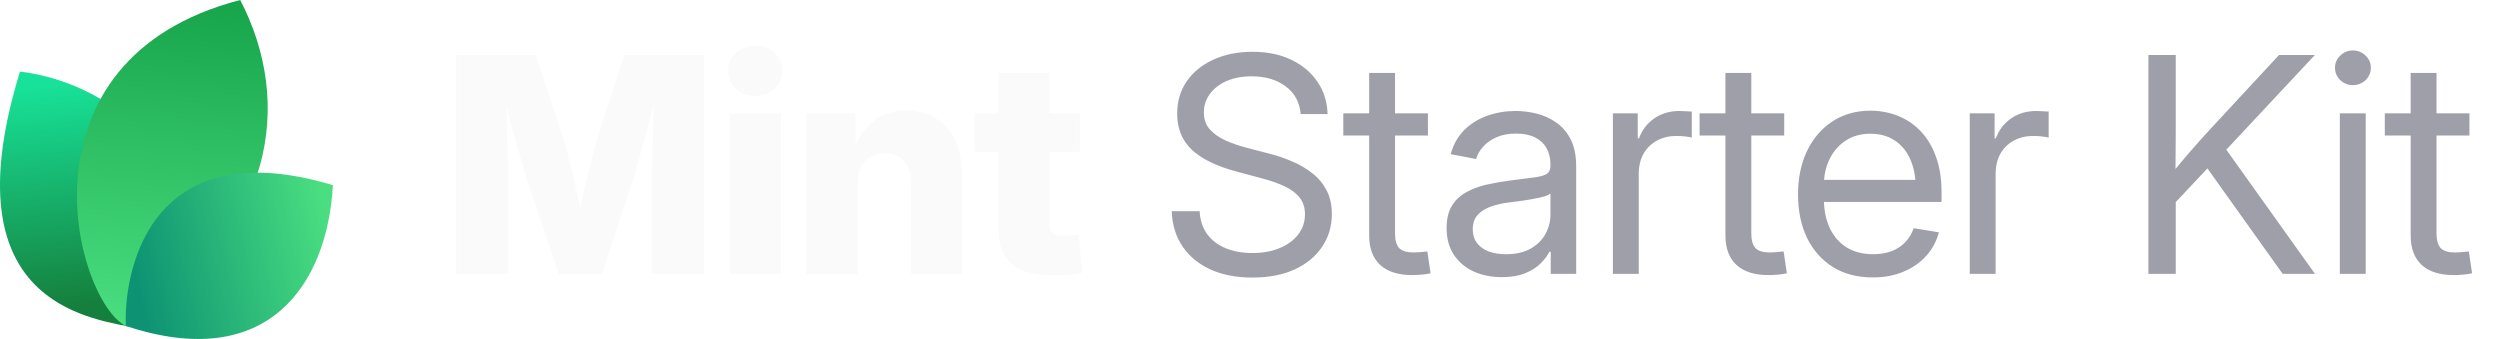
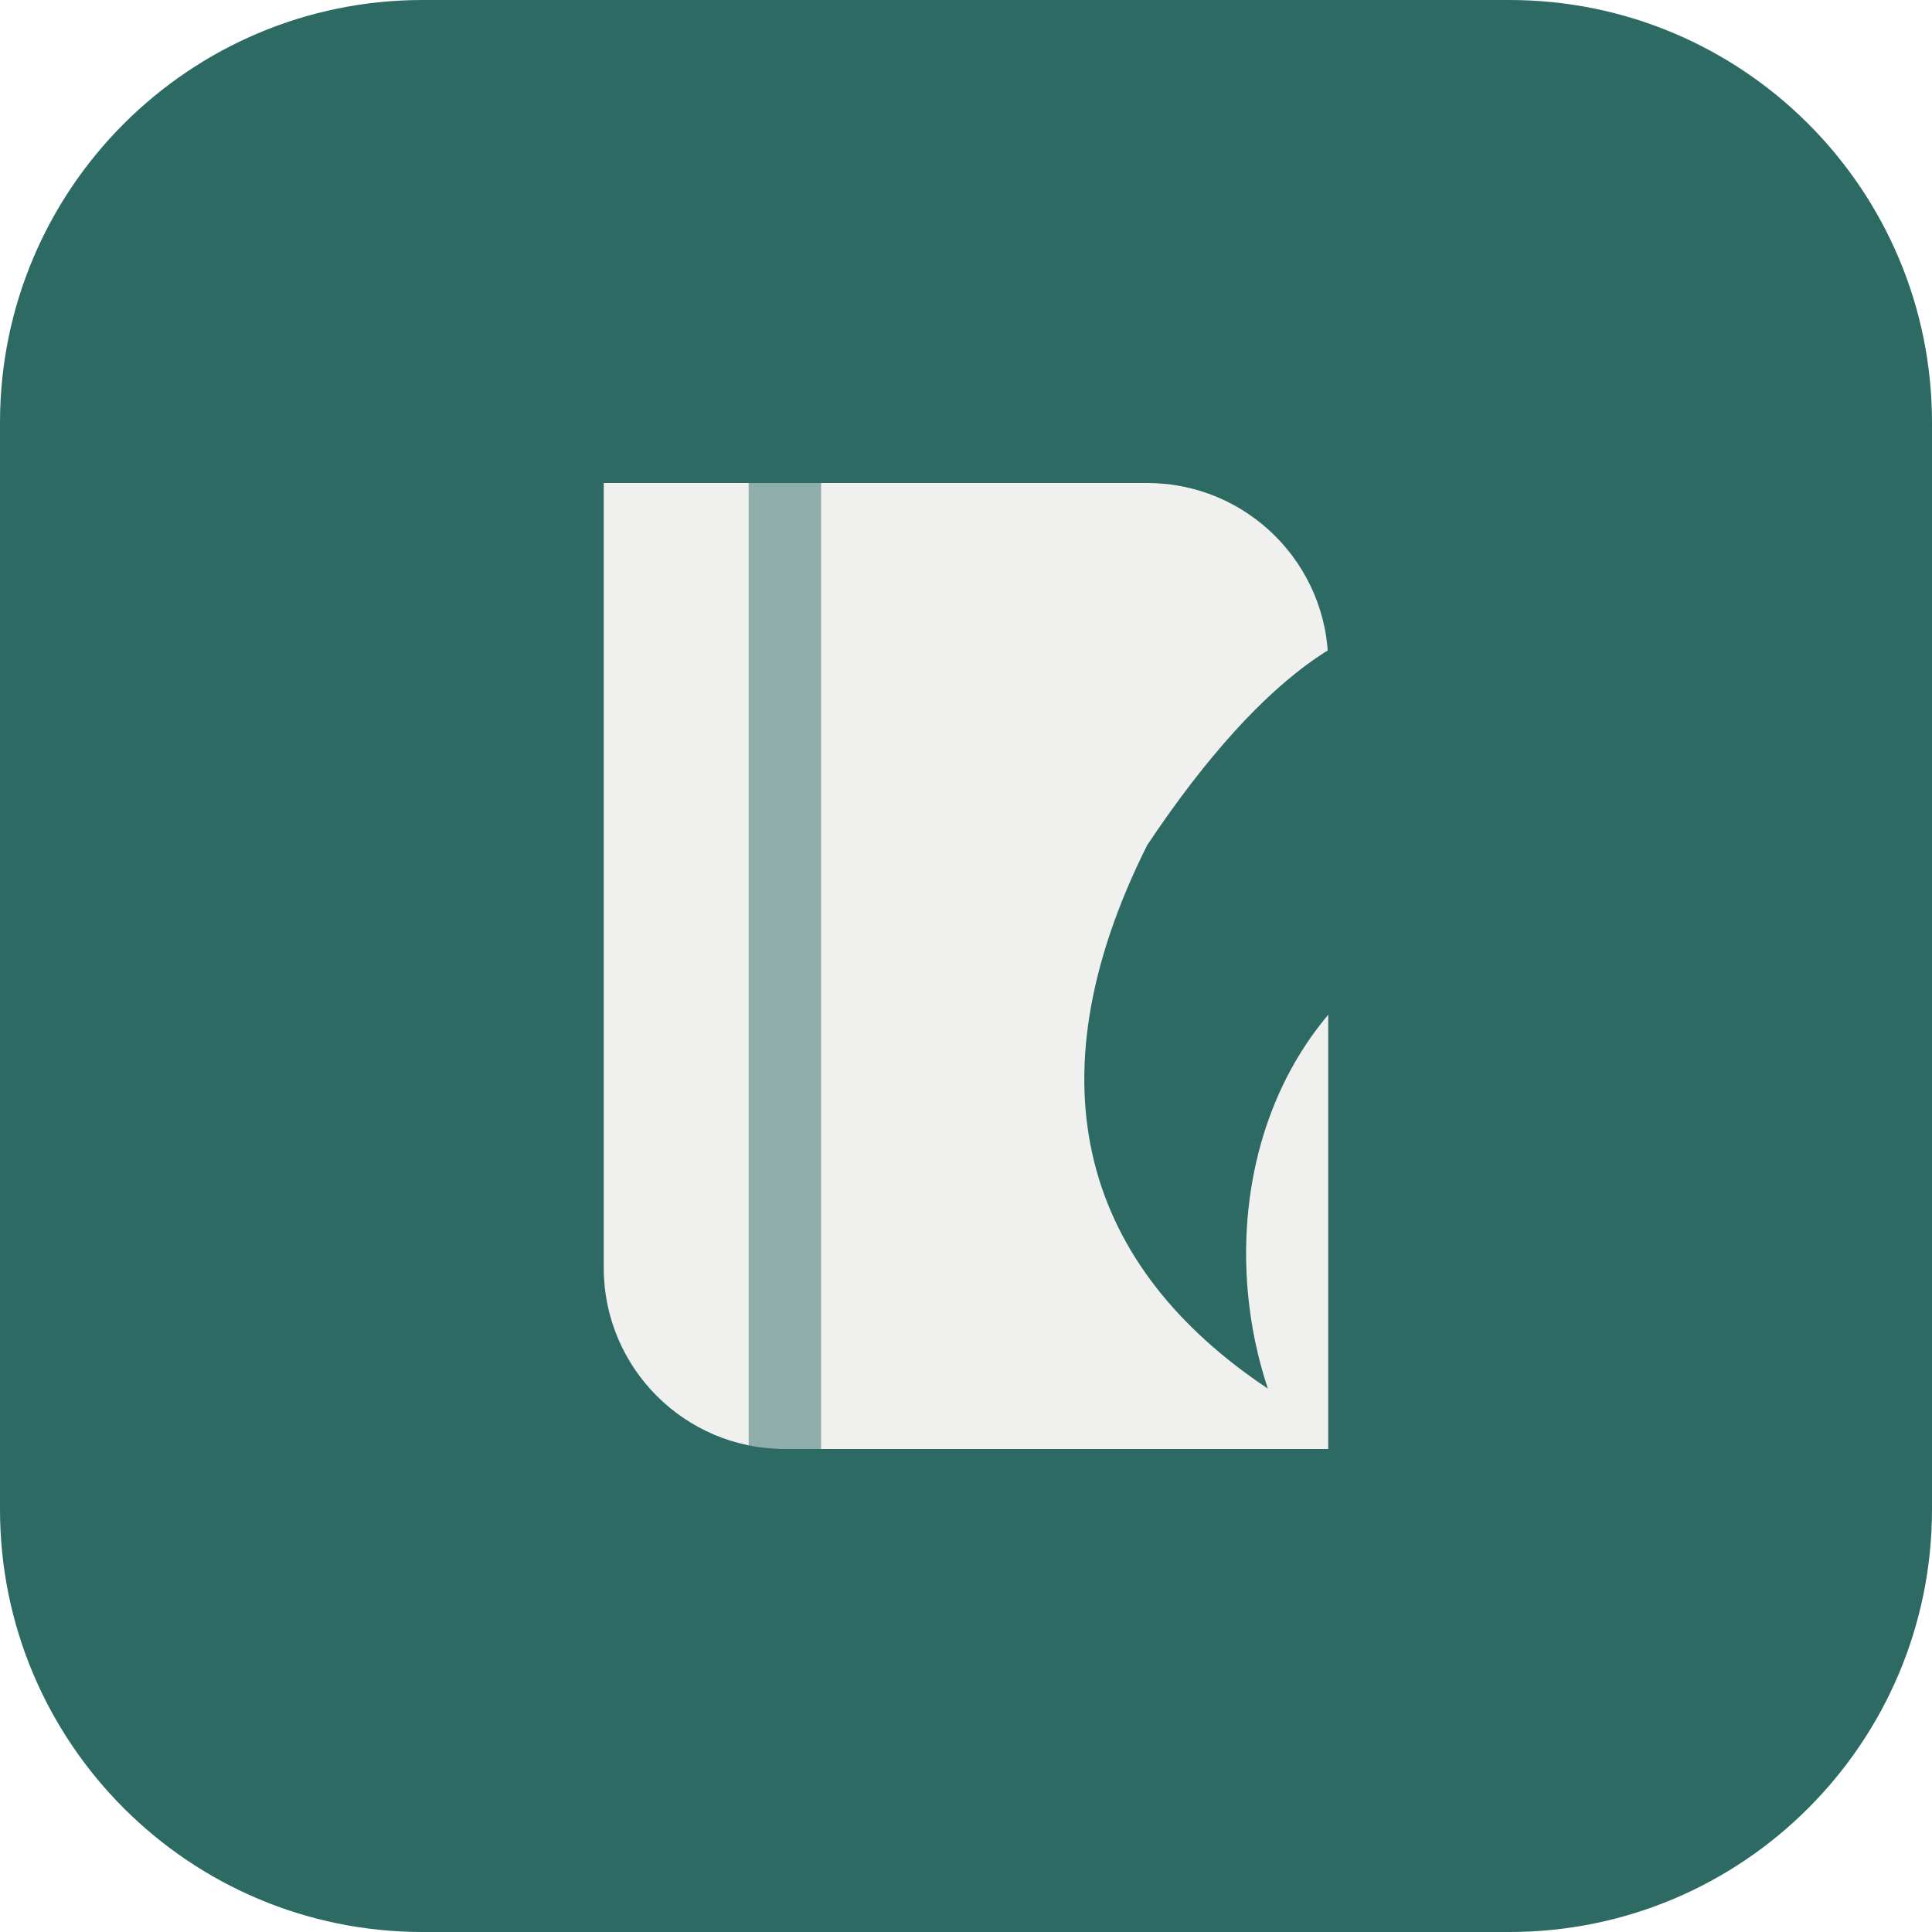
- <svg xmlns="http://www.w3.org/2000/svg" width="177" height="24" viewBox="0 0 177 24" fill="none">
-   <path d="M9.061 23.108C5.268 22.377 -3.391 20.627 1.417 5.064C9.634 6.099 16.973 14.064 9.061 23.108Z" fill="url(#paint0_linear_17557_2145)" />
-   <path d="M8.919 23.094C5.276 21.222 0.784 4.209 17.007 0C20.757 7.193 19.621 16.545 8.919 23.094Z" fill="url(#paint1_linear_17557_2145)" />
-   <path d="M8.914 23.079C8.735 19.882 10.159 9.085 23.57 13.111C23.181 20.123 18.984 26.418 8.914 23.079Z" fill="url(#paint2_linear_17557_2145)" />
-   <path d="M32.301 19.392V3.894H37.938L39.925 9.948C40.036 10.315 40.164 10.787 40.31 11.362C40.462 11.938 40.611 12.552 40.757 13.204C40.91 13.855 41.048 14.483 41.173 15.086C41.305 15.682 41.412 16.192 41.495 16.615H40.695C40.771 16.192 40.871 15.682 40.996 15.086C41.128 14.49 41.267 13.866 41.412 13.214C41.565 12.562 41.714 11.948 41.86 11.373C42.005 10.79 42.133 10.315 42.244 9.948L44.2 3.894H49.848V19.392H46.166V12.704C46.166 12.357 46.173 11.917 46.187 11.383C46.2 10.849 46.214 10.27 46.228 9.646C46.249 9.022 46.266 8.391 46.28 7.753C46.301 7.115 46.311 6.519 46.311 5.964H46.623C46.485 6.561 46.332 7.181 46.166 7.826C45.999 8.471 45.833 9.102 45.666 9.719C45.507 10.336 45.351 10.901 45.198 11.414C45.053 11.928 44.928 12.357 44.824 12.704L42.608 19.392H39.561L37.314 12.704C37.203 12.357 37.072 11.928 36.919 11.414C36.773 10.901 36.614 10.34 36.441 9.729C36.274 9.112 36.104 8.481 35.931 7.836C35.764 7.192 35.608 6.567 35.463 5.964H35.827C35.834 6.512 35.844 7.105 35.858 7.743C35.872 8.374 35.886 9.005 35.9 9.636C35.92 10.26 35.938 10.839 35.952 11.373C35.965 11.907 35.972 12.351 35.972 12.704V19.392H32.301ZM51.668 19.392V8.024H55.288V19.392H51.668ZM53.468 6.786C52.927 6.786 52.473 6.616 52.105 6.276C51.738 5.93 51.554 5.507 51.554 5.007C51.554 4.508 51.738 4.088 52.105 3.749C52.473 3.409 52.927 3.239 53.468 3.239C54.009 3.239 54.463 3.409 54.83 3.749C55.198 4.082 55.382 4.501 55.382 5.007C55.382 5.507 55.198 5.93 54.83 6.276C54.463 6.616 54.009 6.786 53.468 6.786ZM60.708 13.027V19.392H57.088V8.024H60.551L60.593 10.967H60.281C60.593 10.024 61.061 9.268 61.685 8.7C62.309 8.124 63.138 7.836 64.171 7.836C64.975 7.836 65.672 8.017 66.262 8.377C66.851 8.731 67.302 9.234 67.614 9.885C67.933 10.537 68.092 11.307 68.092 12.194V19.392H64.483V12.912C64.483 12.26 64.32 11.754 63.994 11.394C63.675 11.033 63.221 10.853 62.632 10.853C62.25 10.853 61.914 10.936 61.623 11.102C61.332 11.269 61.106 11.515 60.947 11.841C60.787 12.16 60.708 12.555 60.708 13.027ZM76.456 8.024V10.749H69.008V8.024H76.456ZM70.683 5.163H74.292V15.783C74.292 16.102 74.361 16.334 74.5 16.48C74.646 16.625 74.899 16.698 75.259 16.698C75.405 16.698 75.596 16.688 75.831 16.667C76.074 16.646 76.251 16.629 76.362 16.615L76.632 19.309C76.313 19.378 75.963 19.427 75.582 19.455C75.207 19.482 74.836 19.496 74.469 19.496C73.2 19.496 72.25 19.222 71.619 18.674C70.995 18.127 70.683 17.308 70.683 16.22V5.163Z" fill="#FAFAFA" />
-   <path d="M88.667 19.652C87.523 19.652 86.528 19.458 85.682 19.07C84.843 18.681 84.188 18.137 83.716 17.437C83.245 16.736 82.992 15.908 82.957 14.951H84.933C84.968 15.596 85.148 16.14 85.474 16.584C85.8 17.021 86.24 17.354 86.795 17.582C87.35 17.804 87.974 17.915 88.667 17.915C89.388 17.915 90.026 17.801 90.581 17.572C91.143 17.343 91.583 17.024 91.902 16.615C92.228 16.199 92.391 15.717 92.391 15.169C92.391 14.698 92.266 14.306 92.017 13.994C91.767 13.675 91.413 13.408 90.956 13.193C90.498 12.978 89.954 12.787 89.323 12.621L87.502 12.132C86.123 11.765 85.082 11.255 84.382 10.603C83.689 9.944 83.342 9.095 83.342 8.055C83.342 7.174 83.571 6.404 84.028 5.746C84.486 5.087 85.117 4.577 85.921 4.217C86.726 3.849 87.645 3.666 88.678 3.666C89.718 3.666 90.63 3.853 91.413 4.227C92.204 4.602 92.824 5.122 93.275 5.787C93.726 6.446 93.965 7.209 93.993 8.076H92.089C92.013 7.23 91.656 6.574 91.018 6.11C90.387 5.638 89.586 5.403 88.615 5.403C87.95 5.403 87.36 5.513 86.847 5.735C86.341 5.957 85.946 6.262 85.661 6.651C85.377 7.032 85.235 7.469 85.235 7.961C85.235 8.447 85.377 8.849 85.661 9.168C85.946 9.48 86.317 9.74 86.774 9.948C87.232 10.149 87.724 10.319 88.251 10.457L89.884 10.884C90.439 11.023 90.977 11.206 91.496 11.435C92.023 11.657 92.495 11.934 92.911 12.267C93.334 12.593 93.67 12.995 93.92 13.474C94.17 13.945 94.294 14.504 94.294 15.149C94.294 16.015 94.066 16.788 93.608 17.468C93.157 18.148 92.512 18.681 91.673 19.07C90.834 19.458 89.832 19.652 88.667 19.652ZM101.097 8.024V9.594H95.106V8.024H101.097ZM96.937 5.163H98.767V16.521C98.767 17 98.865 17.347 99.059 17.562C99.26 17.77 99.6 17.874 100.078 17.874C100.21 17.874 100.366 17.867 100.546 17.853C100.733 17.832 100.903 17.815 101.056 17.801L101.285 19.351C101.097 19.392 100.886 19.423 100.65 19.444C100.414 19.465 100.189 19.475 99.974 19.475C98.996 19.475 98.244 19.236 97.717 18.758C97.197 18.272 96.937 17.579 96.937 16.677V5.163ZM106.33 19.621C105.595 19.621 104.932 19.489 104.343 19.226C103.754 18.955 103.285 18.564 102.939 18.05C102.592 17.53 102.419 16.896 102.419 16.147C102.419 15.495 102.547 14.965 102.804 14.556C103.06 14.146 103.403 13.828 103.833 13.599C104.263 13.363 104.742 13.186 105.269 13.068C105.796 12.95 106.333 12.857 106.881 12.787C107.574 12.69 108.132 12.617 108.555 12.569C108.978 12.52 109.287 12.441 109.481 12.33C109.675 12.212 109.772 12.014 109.772 11.737V11.654C109.772 11.203 109.679 10.815 109.492 10.489C109.311 10.163 109.041 9.91 108.68 9.729C108.32 9.549 107.872 9.459 107.338 9.459C106.805 9.459 106.34 9.546 105.945 9.719C105.556 9.892 105.241 10.118 104.998 10.395C104.755 10.665 104.593 10.953 104.509 11.258L102.71 10.915C102.897 10.222 103.22 9.65 103.677 9.199C104.135 8.748 104.679 8.412 105.31 8.19C105.941 7.968 106.607 7.857 107.307 7.857C107.8 7.857 108.295 7.92 108.795 8.044C109.301 8.169 109.765 8.381 110.188 8.679C110.611 8.97 110.951 9.369 111.208 9.875C111.464 10.374 111.593 11.005 111.593 11.768V19.392H109.793V17.822H109.7C109.568 18.085 109.363 18.359 109.086 18.643C108.809 18.921 108.444 19.153 107.994 19.34C107.543 19.527 106.988 19.621 106.33 19.621ZM106.621 17.998C107.321 17.998 107.904 17.867 108.368 17.603C108.84 17.333 109.19 16.986 109.419 16.563C109.654 16.133 109.772 15.682 109.772 15.211V13.692C109.703 13.769 109.554 13.841 109.325 13.911C109.096 13.973 108.829 14.032 108.524 14.088C108.226 14.143 107.921 14.192 107.609 14.233C107.304 14.275 107.033 14.309 106.798 14.337C106.354 14.393 105.938 14.49 105.549 14.628C105.168 14.76 104.86 14.954 104.624 15.211C104.388 15.467 104.27 15.811 104.27 16.241C104.27 16.615 104.367 16.934 104.561 17.198C104.762 17.461 105.04 17.662 105.393 17.801C105.747 17.933 106.156 17.998 106.621 17.998ZM114.193 19.392V8.024H115.951V9.792H116.045C116.253 9.209 116.61 8.741 117.116 8.388C117.622 8.034 118.219 7.857 118.905 7.857C119.058 7.857 119.217 7.864 119.384 7.878C119.55 7.885 119.682 7.892 119.779 7.899V9.74C119.716 9.719 119.578 9.695 119.363 9.667C119.155 9.639 118.922 9.625 118.666 9.625C118.174 9.625 117.726 9.733 117.324 9.948C116.922 10.163 116.603 10.471 116.367 10.874C116.138 11.276 116.024 11.758 116.024 12.319V19.392H114.193ZM126.322 8.024V9.594H120.33V8.024H126.322ZM122.161 5.163H123.992V16.521C123.992 17 124.089 17.347 124.283 17.562C124.484 17.77 124.824 17.874 125.302 17.874C125.434 17.874 125.59 17.867 125.77 17.853C125.958 17.832 126.127 17.815 126.28 17.801L126.509 19.351C126.322 19.392 126.11 19.423 125.874 19.444C125.639 19.465 125.413 19.475 125.198 19.475C124.221 19.475 123.468 19.236 122.941 18.758C122.421 18.272 122.161 17.579 122.161 16.677V5.163ZM132.604 19.642C131.502 19.642 130.555 19.396 129.765 18.903C128.974 18.404 128.364 17.714 127.934 16.834C127.511 15.946 127.3 14.927 127.3 13.775C127.3 12.611 127.511 11.584 127.934 10.697C128.364 9.802 128.964 9.102 129.734 8.596C130.51 8.089 131.408 7.836 132.428 7.836C133.1 7.836 133.738 7.954 134.341 8.19C134.952 8.426 135.489 8.783 135.954 9.261C136.425 9.74 136.793 10.343 137.056 11.071C137.327 11.792 137.462 12.645 137.462 13.63V14.296H128.433V12.735H136.463L135.631 13.297C135.631 12.541 135.506 11.876 135.257 11.3C135.007 10.725 134.643 10.277 134.165 9.958C133.686 9.632 133.107 9.469 132.428 9.469C131.748 9.469 131.162 9.632 130.67 9.958C130.177 10.284 129.796 10.725 129.526 11.279C129.262 11.827 129.13 12.441 129.13 13.12V14.046C129.13 14.864 129.273 15.572 129.557 16.168C129.841 16.757 130.243 17.211 130.763 17.53C131.283 17.842 131.901 17.998 132.615 17.998C133.093 17.998 133.523 17.929 133.905 17.79C134.293 17.645 134.619 17.433 134.882 17.156C135.153 16.879 135.354 16.546 135.486 16.157L137.275 16.449C137.108 17.08 136.81 17.634 136.38 18.113C135.95 18.591 135.413 18.966 134.768 19.236C134.123 19.507 133.402 19.642 132.604 19.642ZM139.459 19.392V8.024H141.217V9.792H141.311C141.519 9.209 141.876 8.741 142.382 8.388C142.888 8.034 143.485 7.857 144.171 7.857C144.324 7.857 144.483 7.864 144.649 7.878C144.816 7.885 144.948 7.892 145.045 7.899V9.74C144.982 9.719 144.844 9.695 144.629 9.667C144.421 9.639 144.188 9.625 143.932 9.625C143.439 9.625 142.992 9.733 142.59 9.948C142.188 10.163 141.869 10.471 141.633 10.874C141.404 11.276 141.29 11.758 141.29 12.319V19.392H139.459ZM153.429 14.961V12.715C153.783 12.257 154.136 11.82 154.49 11.404C154.844 10.981 155.204 10.565 155.572 10.156C155.939 9.74 156.314 9.327 156.695 8.918L161.355 3.894H163.893L157.277 10.967H157.184L153.429 14.961ZM152.108 19.392V3.894H154.043V9.241L154.022 12.559L154.043 13.505V19.392H152.108ZM161.615 19.392L155.967 11.477L157.173 9.969L163.903 19.392H161.615ZM165.661 19.392V8.024H167.492V19.392H165.661ZM166.587 6.027C166.24 6.027 165.942 5.909 165.692 5.673C165.443 5.43 165.318 5.139 165.318 4.799C165.318 4.459 165.443 4.172 165.692 3.936C165.942 3.693 166.24 3.572 166.587 3.572C166.934 3.572 167.232 3.693 167.482 3.936C167.731 4.172 167.856 4.459 167.856 4.799C167.856 5.139 167.731 5.43 167.482 5.673C167.232 5.909 166.934 6.027 166.587 6.027ZM174.836 8.024V9.594H168.844V8.024H174.836ZM170.675 5.163H172.506V16.521C172.506 17 172.603 17.347 172.797 17.562C172.998 17.77 173.338 17.874 173.816 17.874C173.948 17.874 174.104 17.867 174.284 17.853C174.472 17.832 174.641 17.815 174.794 17.801L175.023 19.351C174.836 19.392 174.624 19.423 174.388 19.444C174.153 19.465 173.927 19.475 173.712 19.475C172.735 19.475 171.982 19.236 171.455 18.758C170.935 18.272 170.675 17.579 170.675 16.677V5.163Z" fill="#9F9FA9" />
-   <defs>
-     <linearGradient id="paint0_linear_17557_2145" x1="3.776" y1="5.916" x2="5.232" y2="21.559" gradientUnits="userSpaceOnUse">
-       <stop stop-color="#18E299" />
-       <stop offset="1" stop-color="#15803D" />
-     </linearGradient>
-     <linearGradient id="paint1_linear_17557_2145" x1="12.171" y1="-0.718" x2="10.19" y2="22.983" gradientUnits="userSpaceOnUse">
-       <stop stop-color="#16A34A" />
-       <stop offset="1" stop-color="#4ADE80" />
-     </linearGradient>
-     <linearGradient id="paint2_linear_17557_2145" x1="23.133" y1="15.353" x2="9.338" y2="18.52" gradientUnits="userSpaceOnUse">
-       <stop stop-color="#4ADE80" />
-       <stop offset="1" stop-color="#0D9373" />
-     </linearGradient>
-   </defs>
+ <svg xmlns="http://www.w3.org/2000/svg" width="32" height="32" viewBox="0 0 32 32" fill="none" role="img" aria-label="Cortex Docs">
+   <rect width="32" height="32" rx="7" fill="#2D6A64" />
+   <path d="M10 8h9a3 3 0 0 1 3 3v13H13a3 3 0 0 1-3-3V8z" fill="#FAF8F4" opacity="0.95" />
+   <path d="M13 8v16" stroke="#2D6A64" stroke-width="1.2" opacity="0.5" />
+   <path d="M19 14c4-6 7-4 6 1-4 1-5 5-4 8-3-2-4-5-2-9z" fill="#2D6A64" />
</svg>
